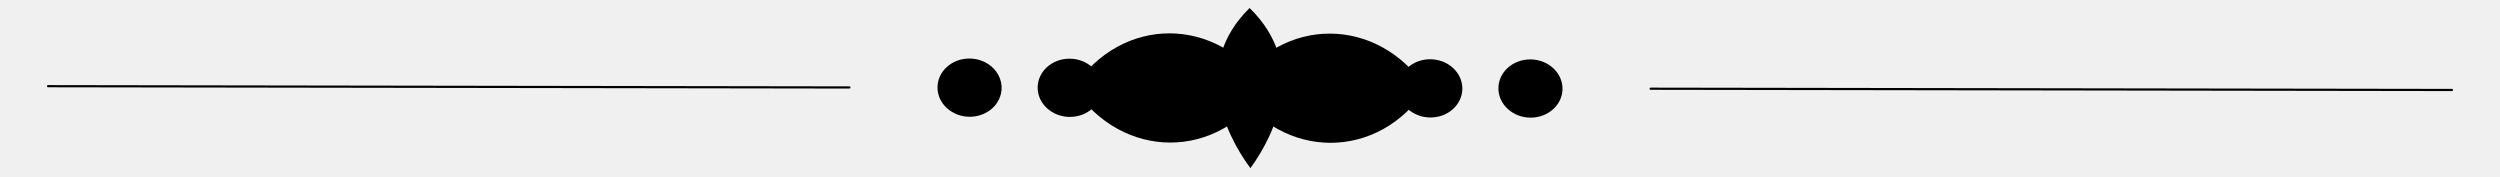
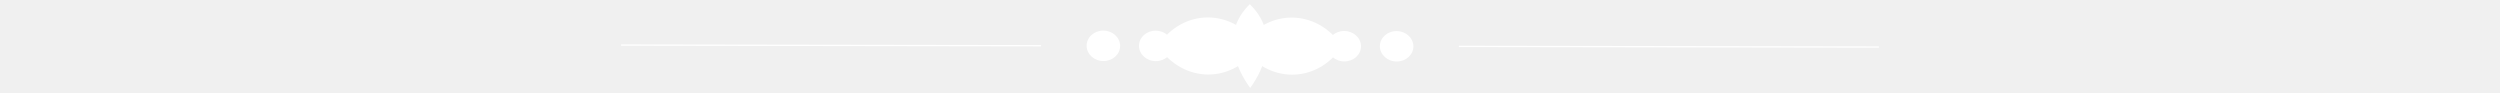
- <svg xmlns="http://www.w3.org/2000/svg" viewBox="0 0 398.031 28.049" width="398.031" height="28.049">
-   <path d="M7.654 13.722 L135.229 13.924" fill="none" stroke="#000000" stroke-width="0.35" stroke-linecap="round" stroke-linejoin="round" />
-   <path d="M262.803 14.125 L390.377 14.326" fill="none" stroke="#000000" stroke-width="0.35" stroke-linecap="round" stroke-linejoin="round" />
-   <path d="M175.415 13.987 C175.402 11.427 173.107 9.347 170.289 9.343 C167.47 9.338 165.196 11.41 165.208 13.971 C165.221 16.531 167.516 18.611 170.334 18.615 C173.153 18.619 175.427 16.547 175.415 13.987 Z" fill="#000000" fill-rule="evenodd" stroke="none" />
-   <path d="M232.823 14.078 C232.81 11.517 230.515 9.438 227.697 9.434 C224.879 9.429 222.604 11.501 222.617 14.062 C222.63 16.622 224.924 18.701 227.743 18.706 C230.561 18.71 232.835 16.638 232.823 14.078 Z" fill="#000000" fill-rule="evenodd" stroke="none" />
-   <path d="M159.468 13.962 C159.455 11.401 157.16 9.322 154.342 9.318 C151.524 9.313 149.249 11.385 149.262 13.946 C149.274 16.506 151.569 18.585 154.388 18.59 C157.206 18.594 159.48 16.522 159.468 13.962 Z" fill="#000000" fill-rule="evenodd" stroke="none" />
-   <path d="M248.77 14.103 C248.757 11.542 246.462 9.463 243.644 9.459 C240.825 9.454 238.551 11.526 238.564 14.087 C238.576 16.647 240.871 18.726 243.69 18.731 C246.508 18.735 248.782 16.663 248.77 14.103 Z" fill="#000000" fill-rule="evenodd" stroke="none" />
-   <path d="M170.949 13.98 C178.547 2.402 193.855 2.426 201.567 14.028 C193.97 25.607 178.661 25.582 170.949 13.98 Z" fill="#000000" fill-rule="evenodd" stroke="none" />
-   <path d="M196.464 14.02 C204.061 2.442 219.37 2.466 227.082 14.069 C219.485 25.647 204.176 25.623 196.464 14.02 Z" fill="#000000" fill-rule="evenodd" stroke="none" />
-   <path d="M198.953 1.275 C208.118 10.214 203.26 21.043 199.079 26.774 C194.84 21.03 189.875 10.185 198.953 1.275 Z" fill="#000000" fill-rule="evenodd" stroke="none" />
+ <svg xmlns="http://www.w3.org/2000/svg" width="950" height="35" viewBox="0 0 950 35" fill="none">
+   <path d="M236.212 17.123 L395.404 17.374" fill="none" stroke="white" stroke-width="0.5" stroke-linecap="round" stroke-linejoin="round" />
+   <path d="M554.596 17.626 L713.788 17.877" fill="none" stroke="white" stroke-width="0.5" stroke-linecap="round" stroke-linejoin="round" />
+   <path d="M445.55 17.453 C445.534 14.258 442.67 11.664 439.153 11.658 C435.637 11.653 432.798 14.238 432.814 17.433 C432.83 20.628 435.694 23.223 439.21 23.229 C442.727 23.234 445.565 20.648 445.55 17.453 Z" fill-rule="evenodd" clip-rule="evenodd" fill="white" stroke="none" />
+   <path d="M517.186 17.567 C517.17 14.372 514.306 11.777 510.789 11.771 C507.273 11.766 504.435 14.351 504.45 17.547 C504.466 20.741 507.33 23.336 510.847 23.342 C514.364 23.347 517.202 20.762 517.186 17.567 Z" fill-rule="evenodd" clip-rule="evenodd" fill="white" stroke="none" />
+   <path d="M425.651 17.422 C425.635 14.227 422.771 11.633 419.254 11.627 C415.738 11.621 412.899 14.207 412.915 17.402 C412.931 20.597 415.795 23.192 419.311 23.197 C422.828 23.203 425.666 20.617 425.651 17.422 Z" fill-rule="evenodd" clip-rule="evenodd" fill="white" stroke="none" />
+   <path d="M537.085 17.598 C537.069 14.403 534.205 11.808 530.688 11.803 C527.172 11.797 524.334 14.383 524.35 17.578 C524.365 20.773 527.229 23.367 530.746 23.373 C534.263 23.379 537.101 20.793 537.085 17.598 Z" fill-rule="evenodd" clip-rule="evenodd" fill="white" stroke="none" />
+   <path d="M439.978 17.445 C449.458 2.997 468.561 3.027 478.184 17.505 C468.704 31.953 449.601 31.923 439.978 17.445 Z" fill-rule="evenodd" clip-rule="evenodd" fill="white" stroke="none" />
+   <path d="M471.816 17.495 C481.296 3.047 500.399 3.077 510.022 17.555 C500.542 32.003 481.439 31.973 471.816 17.495 Z" fill-rule="evenodd" clip-rule="evenodd" fill="white" stroke="none" />
+   <path d="M474.921 1.591 C486.359 12.745 480.296 26.258 475.079 33.409 C469.79 26.242 463.594 12.709 474.921 1.591 Z" fill-rule="evenodd" clip-rule="evenodd" fill="white" stroke="none" />
</svg>
